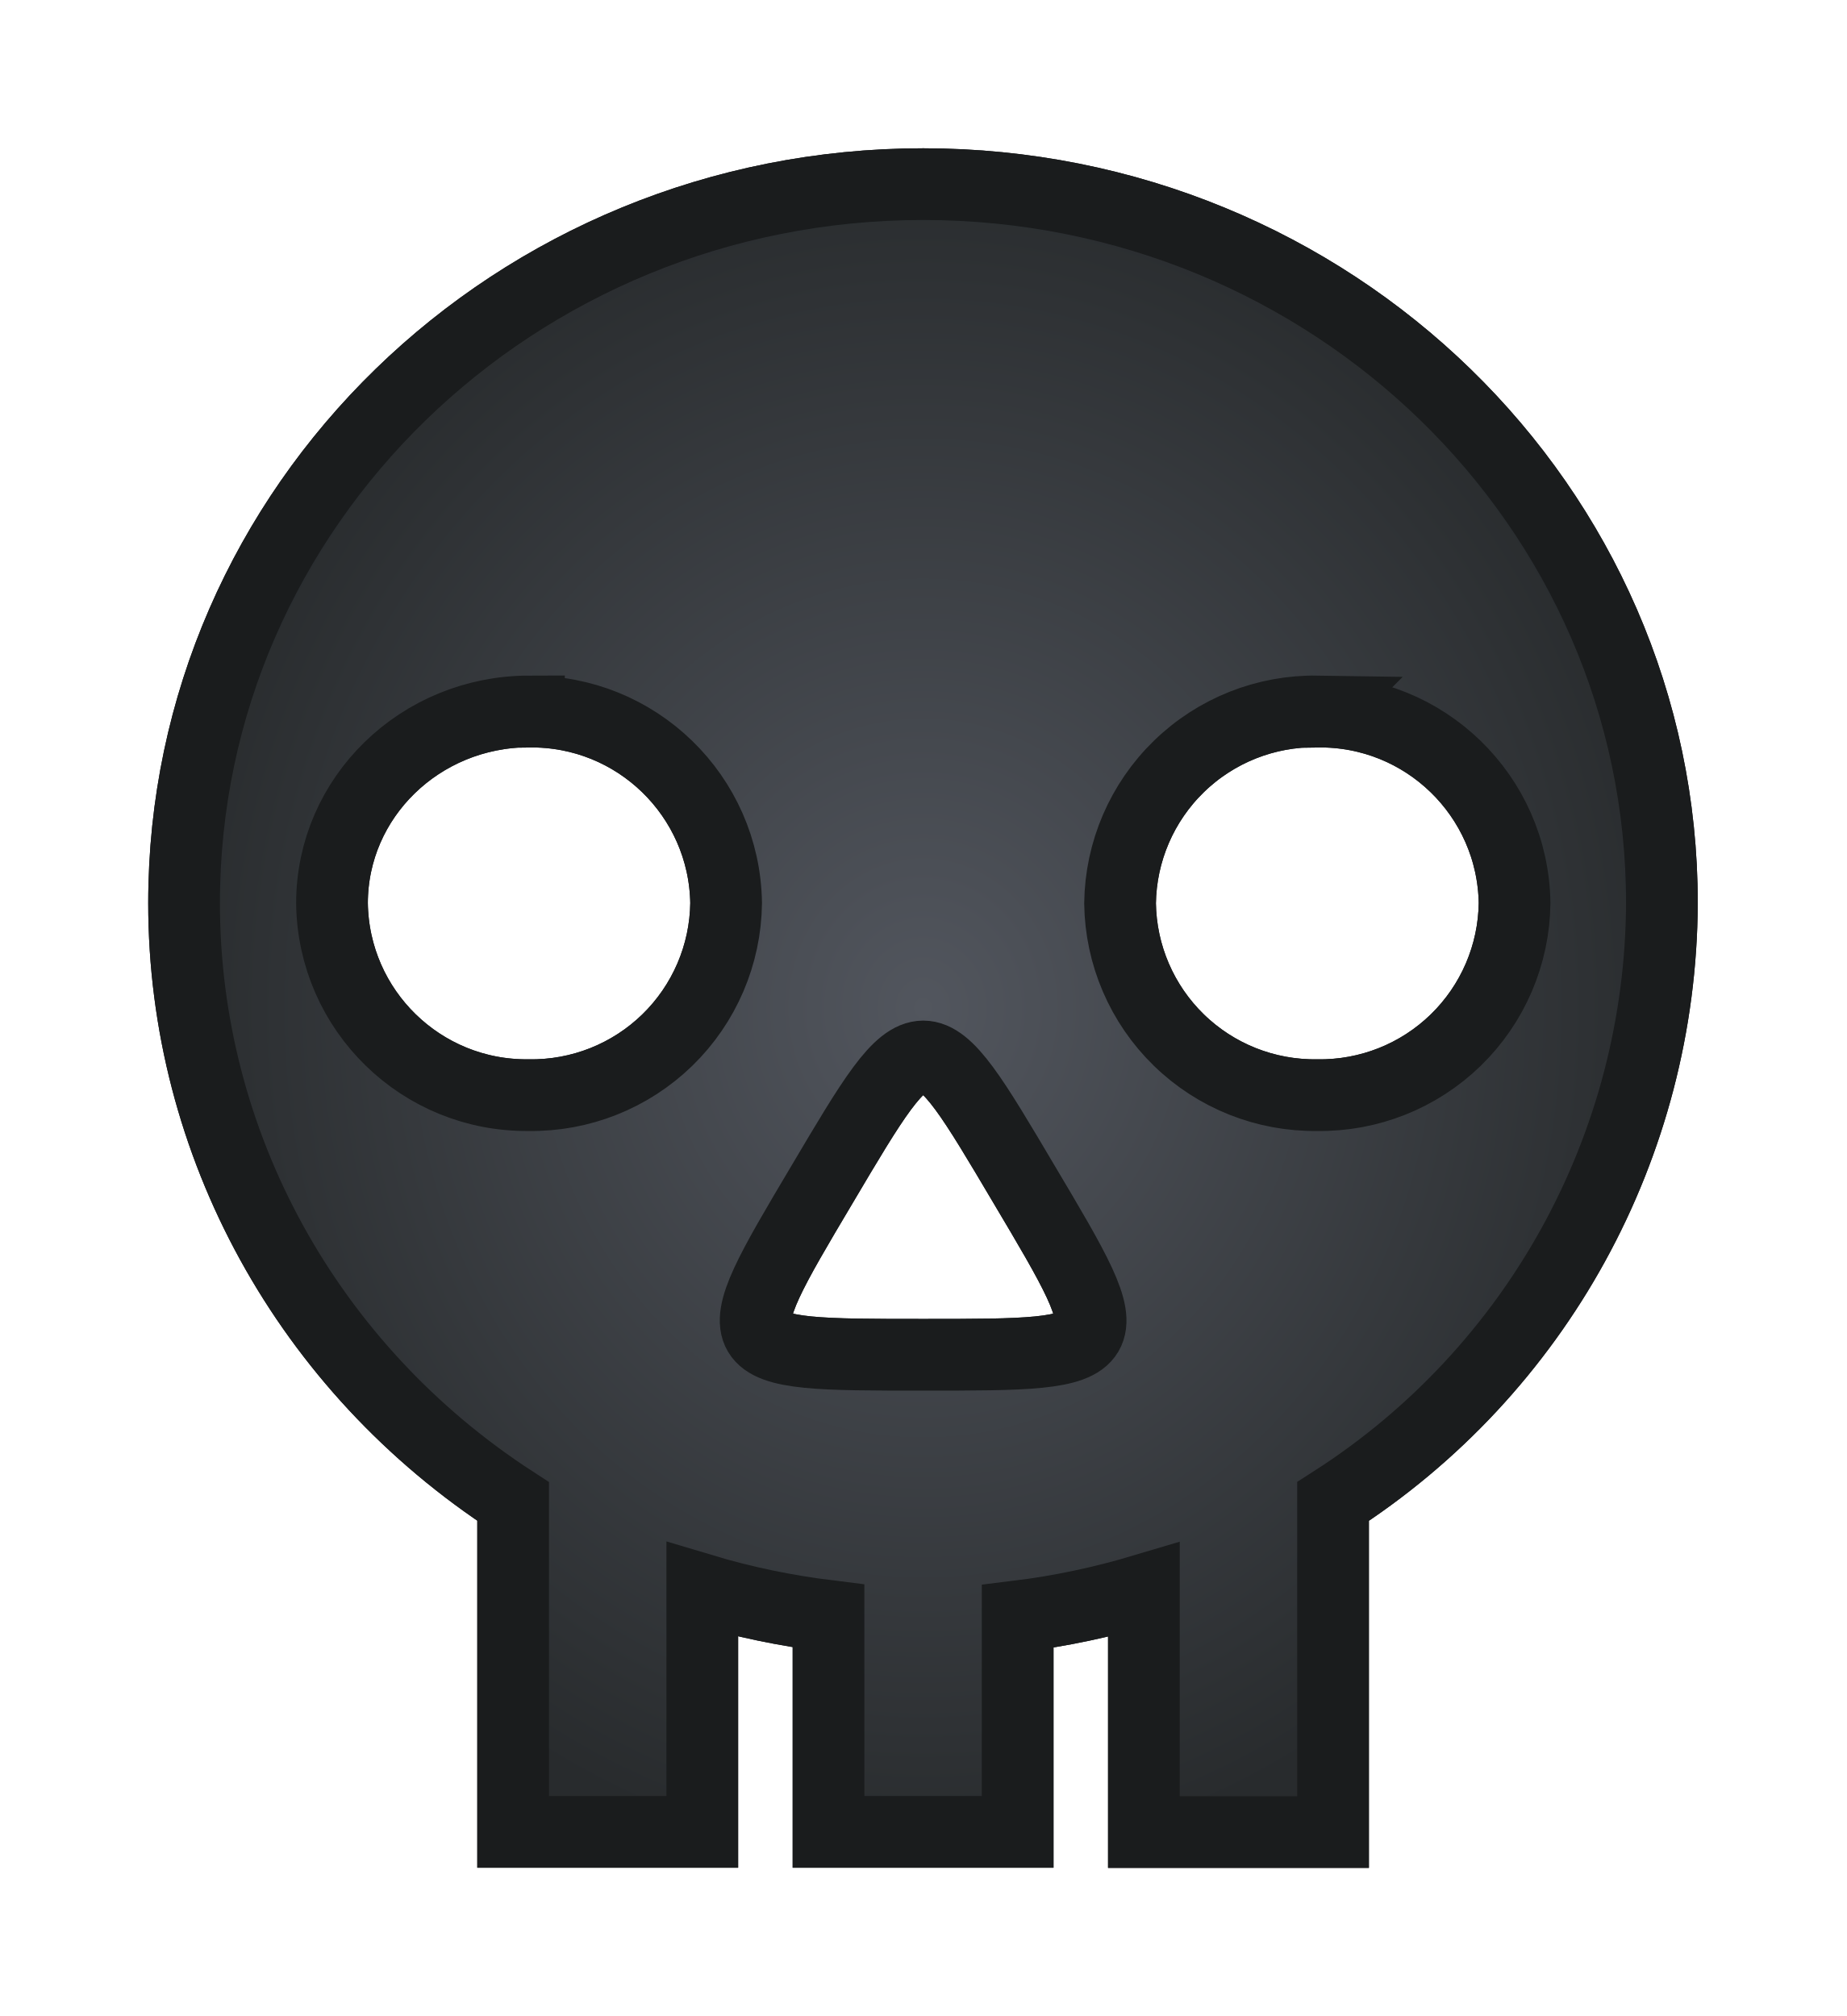
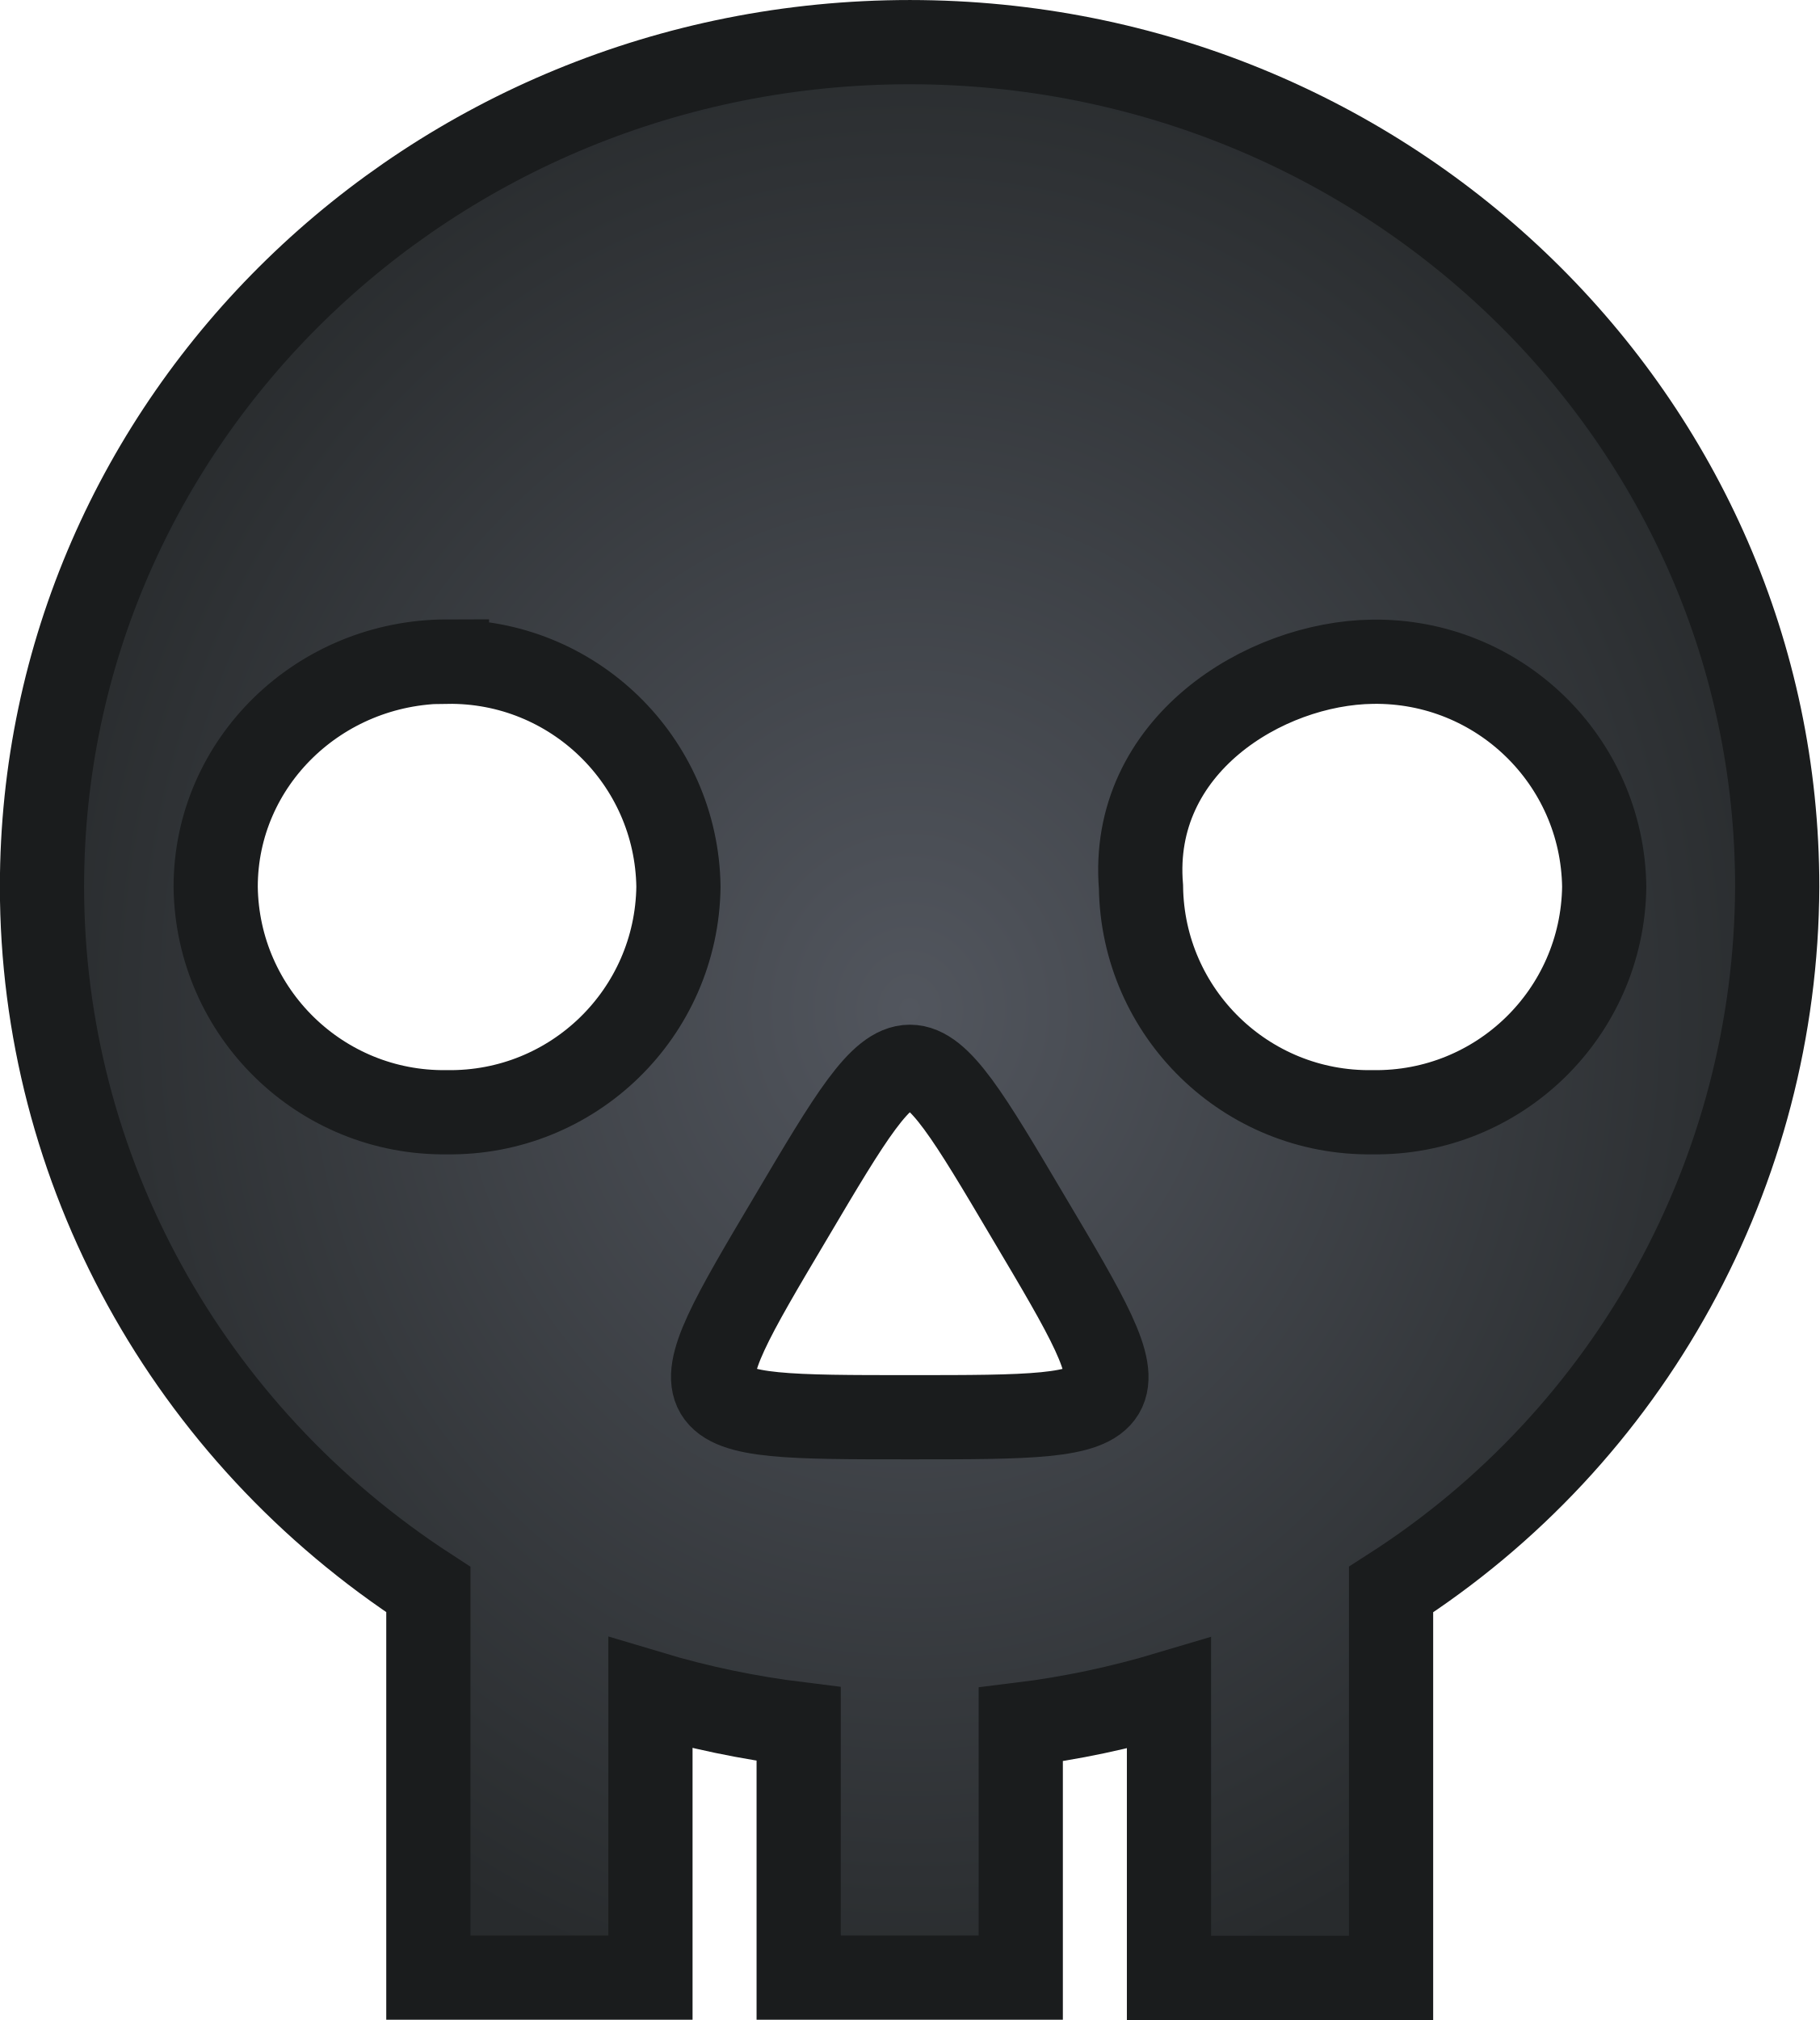
- <svg xmlns="http://www.w3.org/2000/svg" xmlns:xlink="http://www.w3.org/1999/xlink" width="35.711" height="38.999" viewBox="0 0 9.449 10.318" xml:space="preserve">
-   <defs>
-     <radialGradient xlink:href="#a" id="b" cx="4.309" cy="4.309" fx="4.309" fy="4.309" r="3.965" gradientTransform="matrix(1 0 0 1.1097 0 -.473)" gradientUnits="userSpaceOnUse" />
-     <radialGradient xlink:href="#a" id="c" cx="4.309" cy="4.309" fx="4.309" fy="4.309" r="3.965" gradientTransform="matrix(1 0 0 1.1097 0 -.473)" gradientUnits="userSpaceOnUse" />
+ <svg xmlns="http://www.w3.org/2000/svg" xmlns:xlink="http://www.w3.org/1999/xlink" width="29.969" height="33.265" viewBox="0 0 7.93 8.801" xml:space="preserve" version="1.1" id="svg2995">
+   <defs id="defs2989">
+     <radialGradient xlink:href="#a" id="b" cx="4.309" cy="4.309" fx="4.309" fy="4.309" r="3.965" gradientTransform="matrix(1,0,0,1.1097,-0.343651,-0.3821477)" gradientUnits="userSpaceOnUse" />
+     <radialGradient xlink:href="#a" id="c" cx="4.309" cy="4.309" fx="4.309" fy="4.309" r="3.965" gradientTransform="matrix(1,0,0,1.1097,0,-0.473)" gradientUnits="userSpaceOnUse" />
    <linearGradient id="a">
-       <stop style="stop-color:#52565e;stop-opacity:1" offset="0" />
-       <stop style="stop-color:#282b2d;stop-opacity:1" offset="1" />
+       <stop style="stop-color:#52565e;stop-opacity:1" offset="0" id="stop2984" />
+       <stop style="stop-color:#282b2d;stop-opacity:1" offset="1" id="stop2986" />
    </linearGradient>
  </defs>
-   <path style="mix-blend-mode:normal;fill:url(#b);fill-opacity:1;stroke:#1a1c1d;stroke-width:.367;stroke-linecap:round;stroke-miterlimit:4;stroke-dasharray:none;stroke-opacity:1;filter:url(#filter1)" d="M4.31.092C2.22.092.527 1.74.527 3.772c0 1.231.632 2.38 1.684 3.063v1.691h.968v-1.24c.21.063.427.108.646.135v1.105h.968V7.423c.22-.027.435-.073.646-.136v1.24h.968V6.835A3.656 3.656 0 0 0 8.09 3.773C8.091 1.74 6.398.093 4.31.092Zm-2.018 2.7a.995.995 0 0 1 1.009.98.995.995 0 0 1-1.01.983.995.995 0 0 1-1.007-.982c0-.542.451-.981 1.008-.982Zm4.034 0a.995.995 0 0 1 1.01.98.995.995 0 0 1-1.01.983.995.995 0 0 1-1.009-.982.995.995 0 0 1 1.01-.982ZM4.31 4.557c.129 0 .258.219.516.655.518.872.518.872-.516.872-1.035 0-1.036 0-.518-.872.258-.436.388-.655.518-.655z" transform="translate(.415 .85)" />
-   <path style="fill:url(#c);fill-opacity:1;stroke:#1a1c1d;stroke-width:.367;stroke-linecap:round;stroke-miterlimit:4;stroke-dasharray:none;stroke-opacity:1" d="M4.31.092C2.22.092.527 1.74.527 3.772c0 1.231.632 2.38 1.684 3.063v1.691h.968v-1.24c.21.063.427.108.646.135v1.105h.968V7.423c.22-.027.435-.073.646-.136v1.24h.968V6.835A3.656 3.656 0 0 0 8.09 3.773C8.091 1.74 6.398.093 4.31.092Zm-2.018 2.7a.995.995 0 0 1 1.009.98.995.995 0 0 1-1.01.983.995.995 0 0 1-1.007-.982c0-.542.451-.981 1.008-.982Zm4.034 0a.995.995 0 0 1 1.01.98.995.995 0 0 1-1.01.983.995.995 0 0 1-1.009-.982.995.995 0 0 1 1.01-.982ZM4.31 4.557c.129 0 .258.219.516.655.518.872.518.872-.516.872-1.035 0-1.036 0-.518-.872.258-.436.388-.655.518-.655z" transform="translate(.415 .85)" />
+   <path style="mix-blend-mode:normal;fill:url(#b);fill-opacity:1;stroke:#1a1c1d;stroke-width:0.367;stroke-linecap:round;stroke-miterlimit:4;stroke-dasharray:none;stroke-opacity:1;filter:url(#filter1)" d="m 3.966,0.183 c -2.09,0 -3.783,1.648 -3.783,3.68 0,1.231 0.632,2.38 1.684,3.063 v 1.691 h 0.968 v -1.24 c 0.21,0.063 0.427,0.108 0.646,0.135 v 1.105 h 0.968 v -1.103 c 0.22,-0.027 0.435,-0.073 0.646,-0.136 v 1.24 h 0.968 v -1.692 c 1.044,-0.669 1.678,-1.822 1.683,-3.062 10e-4,-2.033 -1.692,-3.68 -3.78,-3.681 z m -2.018,2.7 c 0.549,-0.008 1.001,0.431 1.009,0.98 -0.007,0.551 -0.459,0.991 -1.01,0.983 -0.549,0.007 -1,-0.433 -1.007,-0.982 0,-0.542 0.451,-0.981 1.008,-0.982 z m 4.034,0 c 0.55,-0.008 1.002,0.43 1.01,0.98 -0.007,0.551 -0.459,0.991 -1.01,0.983 -0.55,0.008 -1.002,-0.432 -1.009,-0.982 -0.051,-0.615 0.538,-0.975 1.009,-0.981 z m -2.016,1.765 c 0.129,0 0.258,0.219 0.516,0.655 0.518,0.872 0.518,0.872 -0.516,0.872 -1.035,0 -1.036,0 -0.518,-0.872 0.258,-0.436 0.388,-0.655 0.518,-0.655 z" id="path2991" />
</svg>
